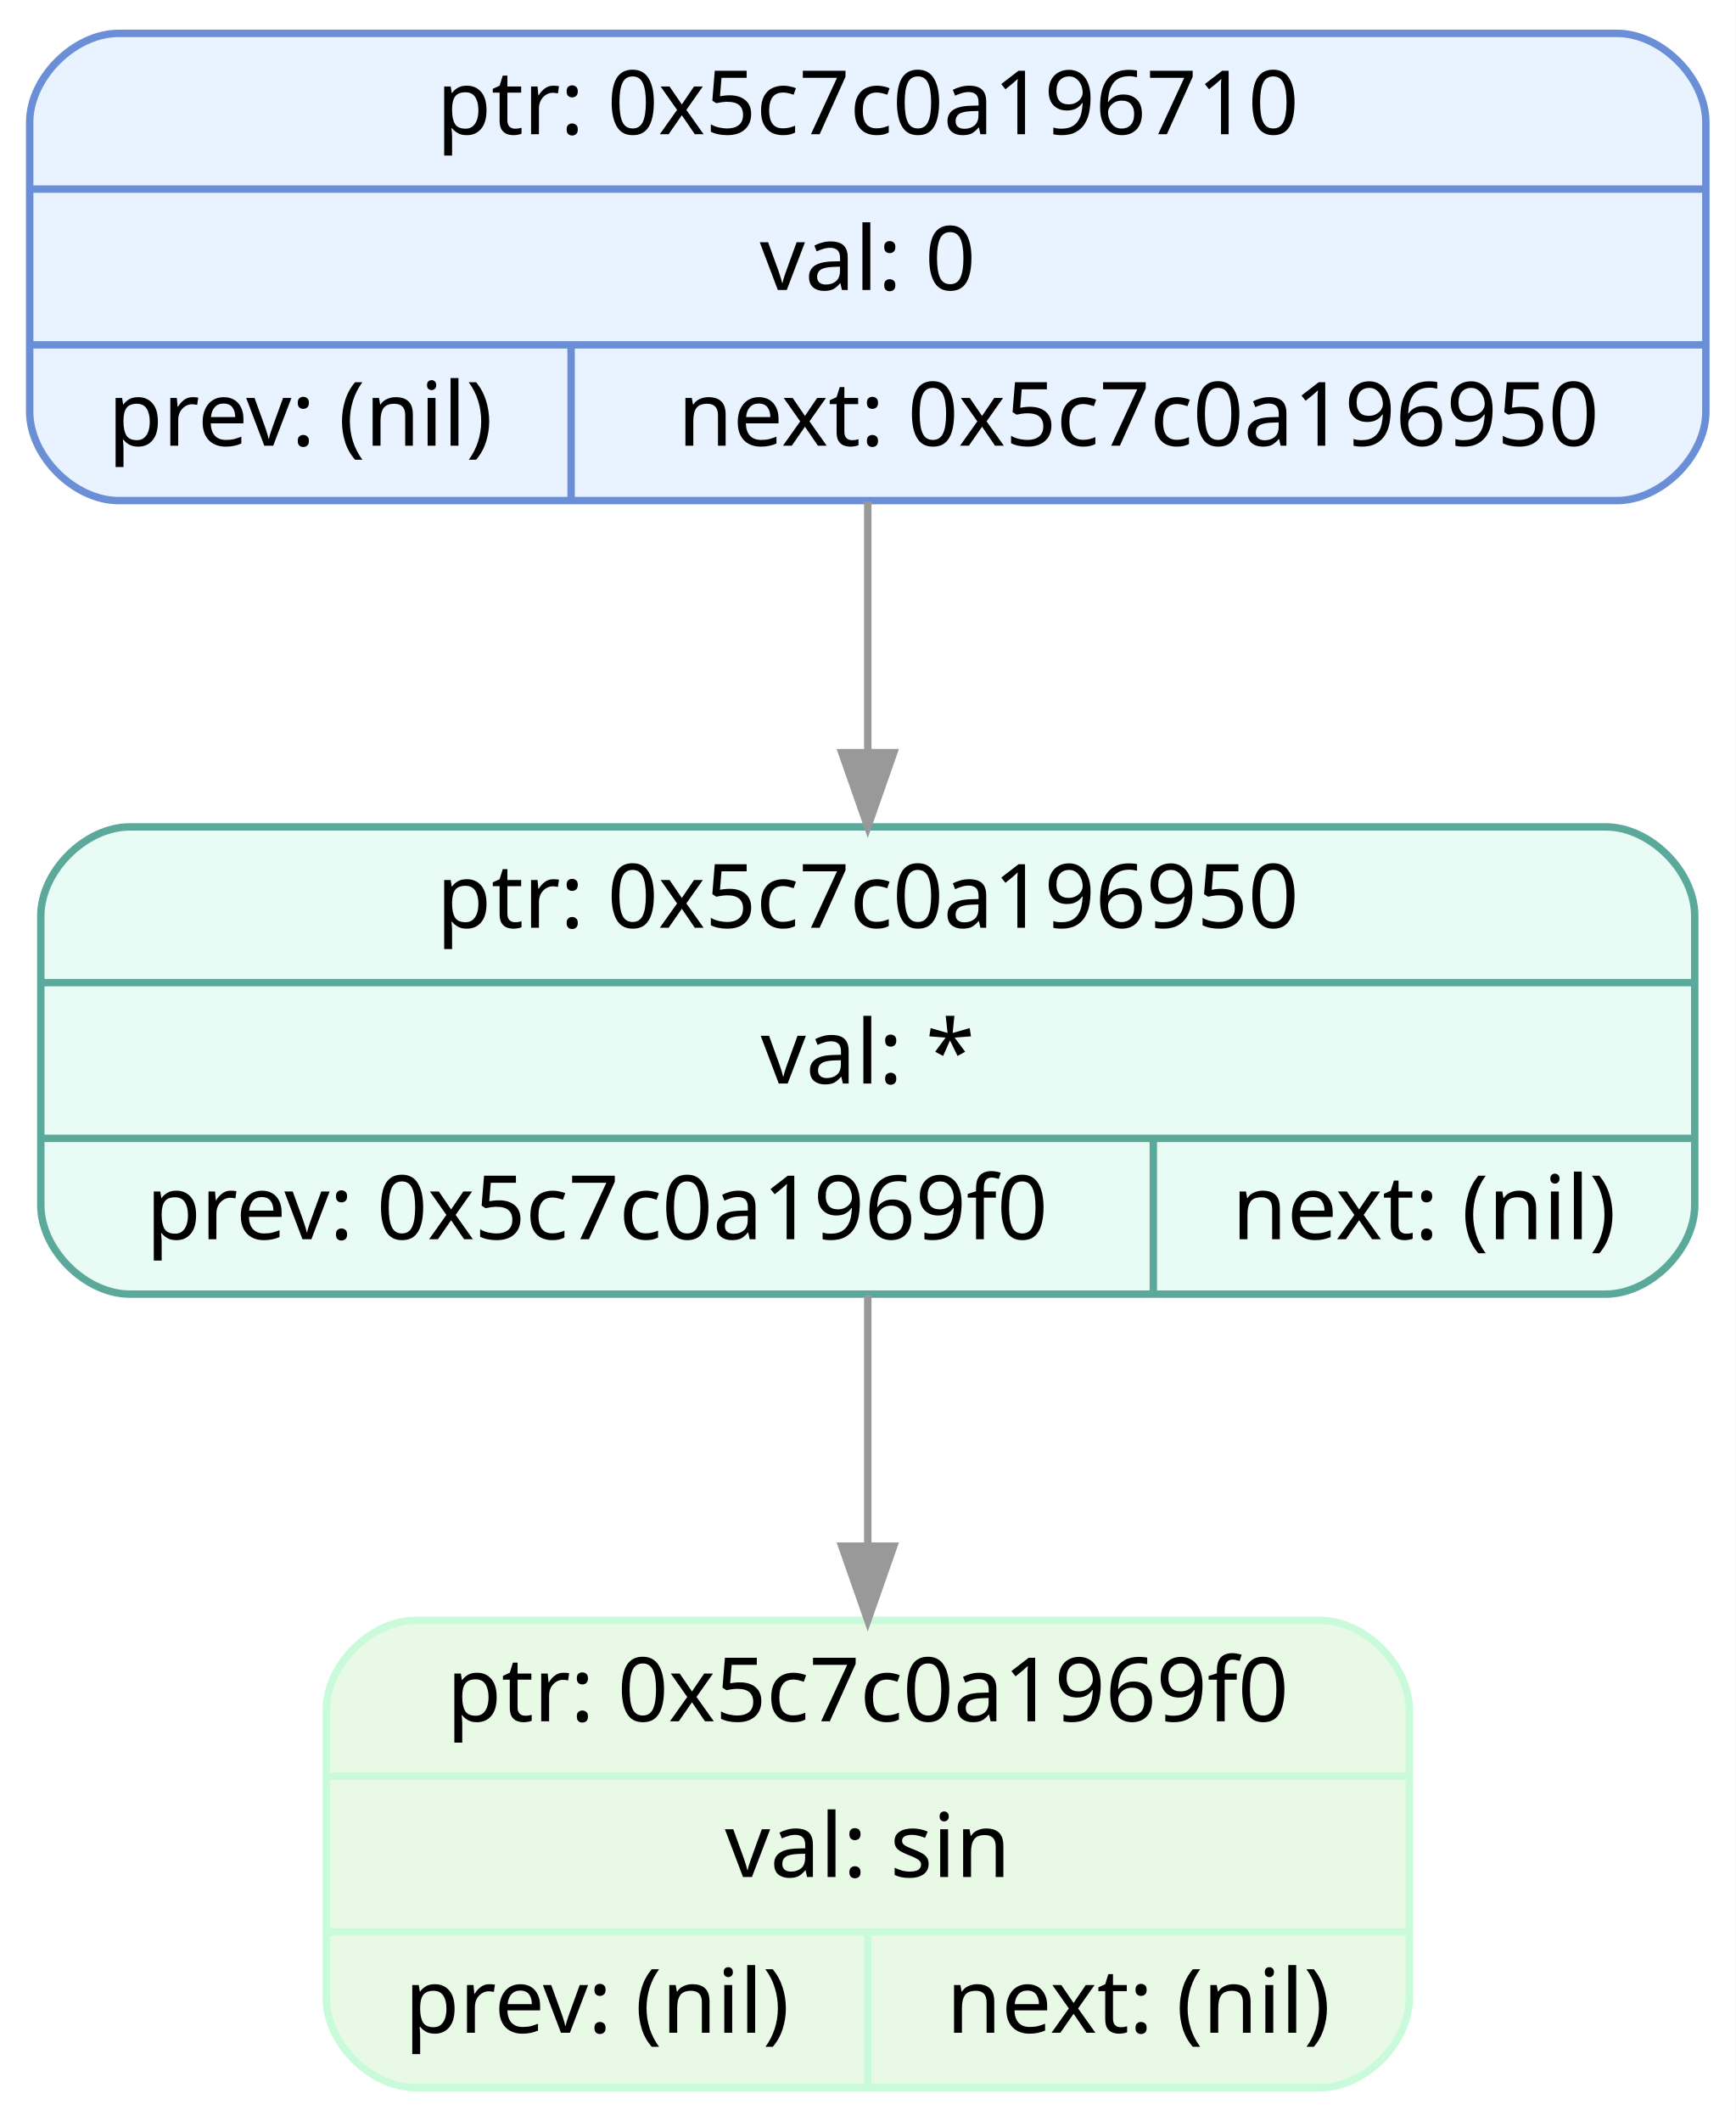
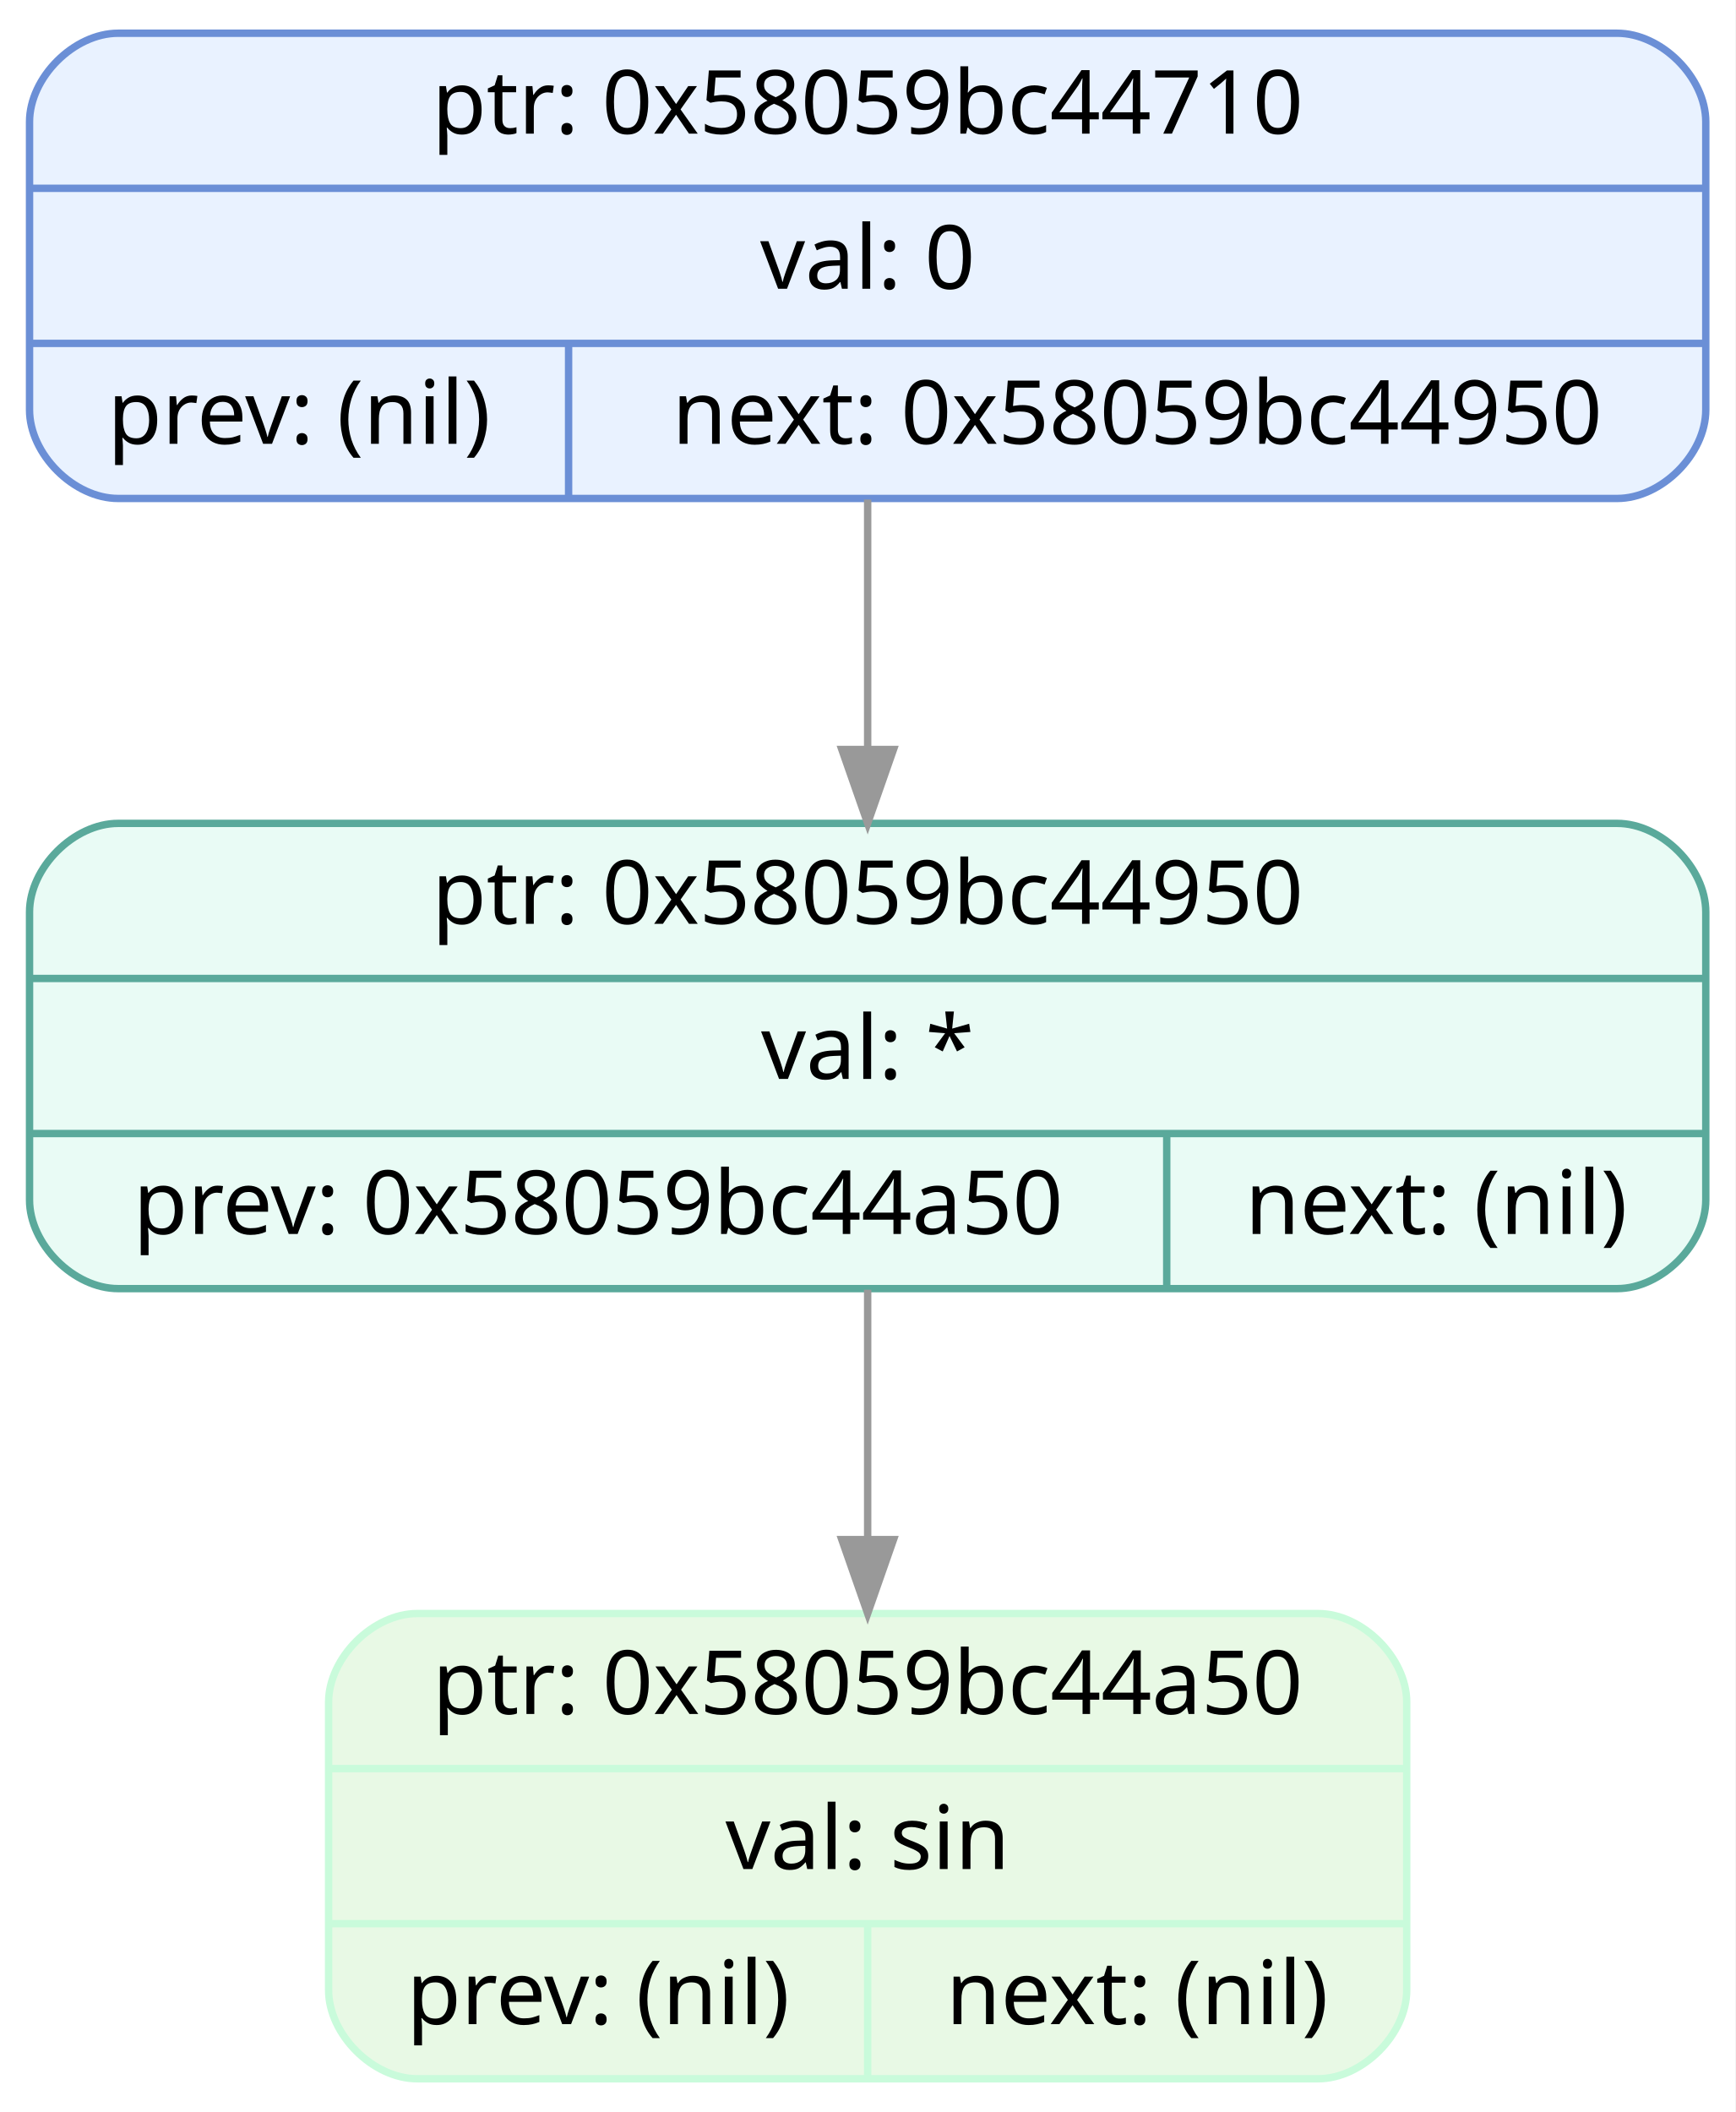
- <svg xmlns="http://www.w3.org/2000/svg" width="234pt" height="286pt" viewBox="0.00 0.00 234.00 286.00">
+ <svg xmlns="http://www.w3.org/2000/svg" width="235pt" height="286pt" viewBox="0.00 0.00 235.00 286.00">
  <g id="graph0" class="graph" transform="scale(1 1) rotate(0) translate(4 282)">
-     <polygon fill="white" stroke="transparent" points="-4,4 -4,-282 230,-282 230,4 -4,4" />
+     <polygon fill="white" stroke="transparent" points="-4,4 -4,-282 231,-282 231,4 -4,4" />
    <g id="node1" class="node">
-       <path fill="#e9f2ff" stroke="#6b8fd6" d="M12,-214.5C12,-214.5 214,-214.5 214,-214.5 220,-214.5 226,-220.5 226,-226.5 226,-226.5 226,-265.5 226,-265.5 226,-271.5 220,-277.5 214,-277.5 214,-277.5 12,-277.5 12,-277.5 6,-277.5 0,-271.5 0,-265.5 0,-265.5 0,-226.5 0,-226.5 0,-220.5 6,-214.5 12,-214.5" />
-       <text text-anchor="middle" x="113" y="-263.9" font-family="Fira Mono" font-size="12.00">ptr: 0x5c7c0a196710</text>
-       <polyline fill="none" stroke="#6b8fd6" points="0,-256.5 226,-256.5 " />
-       <text text-anchor="middle" x="113" y="-242.9" font-family="Fira Mono" font-size="12.00">val: 0</text>
-       <polyline fill="none" stroke="#6b8fd6" points="0,-235.5 226,-235.5 " />
+       <path fill="#e9f2ff" stroke="#6b8fd6" d="M12,-214.5C12,-214.5 215,-214.5 215,-214.5 221,-214.5 227,-220.5 227,-226.5 227,-226.5 227,-265.5 227,-265.5 227,-271.5 221,-277.5 215,-277.5 215,-277.5 12,-277.5 12,-277.5 6,-277.5 0,-271.5 0,-265.5 0,-265.5 0,-226.5 0,-226.5 0,-220.5 6,-214.5 12,-214.5" />
+       <text text-anchor="middle" x="113.5" y="-263.9" font-family="Fira Mono" font-size="12.00">ptr: 0x58059bc44710</text>
+       <polyline fill="none" stroke="#6b8fd6" points="0,-256.5 227,-256.5 " />
+       <text text-anchor="middle" x="113.5" y="-242.9" font-family="Fira Mono" font-size="12.00">val: 0</text>
+       <polyline fill="none" stroke="#6b8fd6" points="0,-235.5 227,-235.5 " />
      <text text-anchor="middle" x="36.5" y="-221.9" font-family="Fira Mono" font-size="12.00">prev: (nil)</text>
      <polyline fill="none" stroke="#6b8fd6" points="73,-214.5 73,-235.5 " />
-       <text text-anchor="middle" x="149.5" y="-221.9" font-family="Fira Mono" font-size="12.00">next: 0x5c7c0a196950</text>
+       <text text-anchor="middle" x="150" y="-221.9" font-family="Fira Mono" font-size="12.00">next: 0x58059bc44950</text>
    </g>
    <g id="node2" class="node">
-       <path fill="#e9fbf5" stroke="#5aa99b" d="M13.5,-107.5C13.5,-107.5 212.5,-107.5 212.5,-107.5 218.5,-107.5 224.5,-113.5 224.5,-119.5 224.5,-119.5 224.5,-158.5 224.5,-158.5 224.5,-164.5 218.5,-170.5 212.5,-170.5 212.5,-170.5 13.5,-170.5 13.5,-170.5 7.5,-170.5 1.5,-164.5 1.5,-158.5 1.5,-158.5 1.5,-119.5 1.5,-119.5 1.5,-113.5 7.5,-107.5 13.5,-107.5" />
-       <text text-anchor="middle" x="113" y="-156.9" font-family="Fira Mono" font-size="12.00">ptr: 0x5c7c0a196950</text>
-       <polyline fill="none" stroke="#5aa99b" points="1.5,-149.5 224.5,-149.5 " />
-       <text text-anchor="middle" x="113" y="-135.9" font-family="Fira Mono" font-size="12.00">val: *</text>
-       <polyline fill="none" stroke="#5aa99b" points="1.5,-128.5 224.5,-128.5 " />
-       <text text-anchor="middle" x="76.5" y="-114.9" font-family="Fira Mono" font-size="12.00">prev: 0x5c7c0a1969f0</text>
-       <polyline fill="none" stroke="#5aa99b" points="151.5,-107.5 151.5,-128.5 " />
-       <text text-anchor="middle" x="188" y="-114.9" font-family="Fira Mono" font-size="12.00">next: (nil)</text>
+       <path fill="#e9fbf5" stroke="#5aa99b" d="M12,-107.5C12,-107.5 215,-107.5 215,-107.5 221,-107.5 227,-113.5 227,-119.5 227,-119.5 227,-158.5 227,-158.5 227,-164.5 221,-170.5 215,-170.5 215,-170.5 12,-170.5 12,-170.5 6,-170.5 0,-164.5 0,-158.5 0,-158.5 0,-119.5 0,-119.5 0,-113.5 6,-107.5 12,-107.5" />
+       <text text-anchor="middle" x="113.5" y="-156.9" font-family="Fira Mono" font-size="12.00">ptr: 0x58059bc44950</text>
+       <polyline fill="none" stroke="#5aa99b" points="0,-149.5 227,-149.5 " />
+       <text text-anchor="middle" x="113.5" y="-135.9" font-family="Fira Mono" font-size="12.00">val: *</text>
+       <polyline fill="none" stroke="#5aa99b" points="0,-128.5 227,-128.5 " />
+       <text text-anchor="middle" x="77" y="-114.9" font-family="Fira Mono" font-size="12.00">prev: 0x58059bc44a50</text>
+       <polyline fill="none" stroke="#5aa99b" points="154,-107.5 154,-128.5 " />
+       <text text-anchor="middle" x="190.5" y="-114.9" font-family="Fira Mono" font-size="12.00">next: (nil)</text>
    </g>
    <g id="edge1" class="edge">
-       <path fill="none" stroke="#999999" d="M113,-214.35C113,-203.78 113,-191.78 113,-180.54" />
-       <polygon fill="#999999" stroke="#999999" points="116.5,-180.51 113,-170.51 109.5,-180.51 116.5,-180.51" />
+       <path fill="none" stroke="#999999" d="M113.5,-214.35C113.5,-203.78 113.5,-191.78 113.5,-180.54" />
+       <polygon fill="#999999" stroke="#999999" points="117,-180.51 113.5,-170.51 110,-180.51 117,-180.51" />
    </g>
    <g id="node3" class="node">
-       <path fill="#e8f9e5" stroke="#c9fbdb" d="M52,-0.5C52,-0.5 174,-0.5 174,-0.5 180,-0.5 186,-6.5 186,-12.5 186,-12.5 186,-51.5 186,-51.5 186,-57.5 180,-63.5 174,-63.5 174,-63.5 52,-63.5 52,-63.5 46,-63.5 40,-57.5 40,-51.5 40,-51.5 40,-12.5 40,-12.5 40,-6.5 46,-0.5 52,-0.5" />
-       <text text-anchor="middle" x="113" y="-49.9" font-family="Fira Mono" font-size="12.00">ptr: 0x5c7c0a1969f0</text>
-       <polyline fill="none" stroke="#c9fbdb" points="40,-42.5 186,-42.5 " />
-       <text text-anchor="middle" x="113" y="-28.9" font-family="Fira Mono" font-size="12.00">val: sin</text>
-       <polyline fill="none" stroke="#c9fbdb" points="40,-21.5 186,-21.5 " />
-       <text text-anchor="middle" x="76.5" y="-7.9" font-family="Fira Mono" font-size="12.00">prev: (nil)</text>
-       <polyline fill="none" stroke="#c9fbdb" points="113,-0.5 113,-21.5 " />
-       <text text-anchor="middle" x="149.5" y="-7.9" font-family="Fira Mono" font-size="12.00">next: (nil)</text>
+       <path fill="#e8f9e5" stroke="#c9fbdb" d="M52.5,-0.5C52.5,-0.5 174.5,-0.5 174.5,-0.5 180.5,-0.5 186.5,-6.5 186.5,-12.5 186.5,-12.5 186.5,-51.5 186.5,-51.5 186.5,-57.5 180.5,-63.5 174.5,-63.5 174.5,-63.5 52.5,-63.5 52.5,-63.5 46.5,-63.5 40.5,-57.5 40.5,-51.5 40.5,-51.5 40.5,-12.5 40.5,-12.5 40.5,-6.5 46.5,-0.5 52.5,-0.5" />
+       <text text-anchor="middle" x="113.5" y="-49.9" font-family="Fira Mono" font-size="12.00">ptr: 0x58059bc44a50</text>
+       <polyline fill="none" stroke="#c9fbdb" points="40.5,-42.5 186.5,-42.5 " />
+       <text text-anchor="middle" x="113.5" y="-28.9" font-family="Fira Mono" font-size="12.00">val: sin</text>
+       <polyline fill="none" stroke="#c9fbdb" points="40.5,-21.5 186.5,-21.5 " />
+       <text text-anchor="middle" x="77" y="-7.9" font-family="Fira Mono" font-size="12.00">prev: (nil)</text>
+       <polyline fill="none" stroke="#c9fbdb" points="113.5,-0.5 113.5,-21.5 " />
+       <text text-anchor="middle" x="150" y="-7.9" font-family="Fira Mono" font-size="12.00">next: (nil)</text>
    </g>
    <g id="edge2" class="edge">
-       <path fill="none" stroke="#999999" d="M113,-107.35C113,-96.78 113,-84.78 113,-73.54" />
-       <polygon fill="#999999" stroke="#999999" points="116.5,-73.51 113,-63.51 109.5,-73.51 116.5,-73.51" />
+       <path fill="none" stroke="#999999" d="M113.5,-107.35C113.5,-96.78 113.5,-84.78 113.5,-73.54" />
+       <polygon fill="#999999" stroke="#999999" points="117,-73.51 113.5,-63.51 110,-73.51 117,-73.51" />
    </g>
  </g>
</svg>
